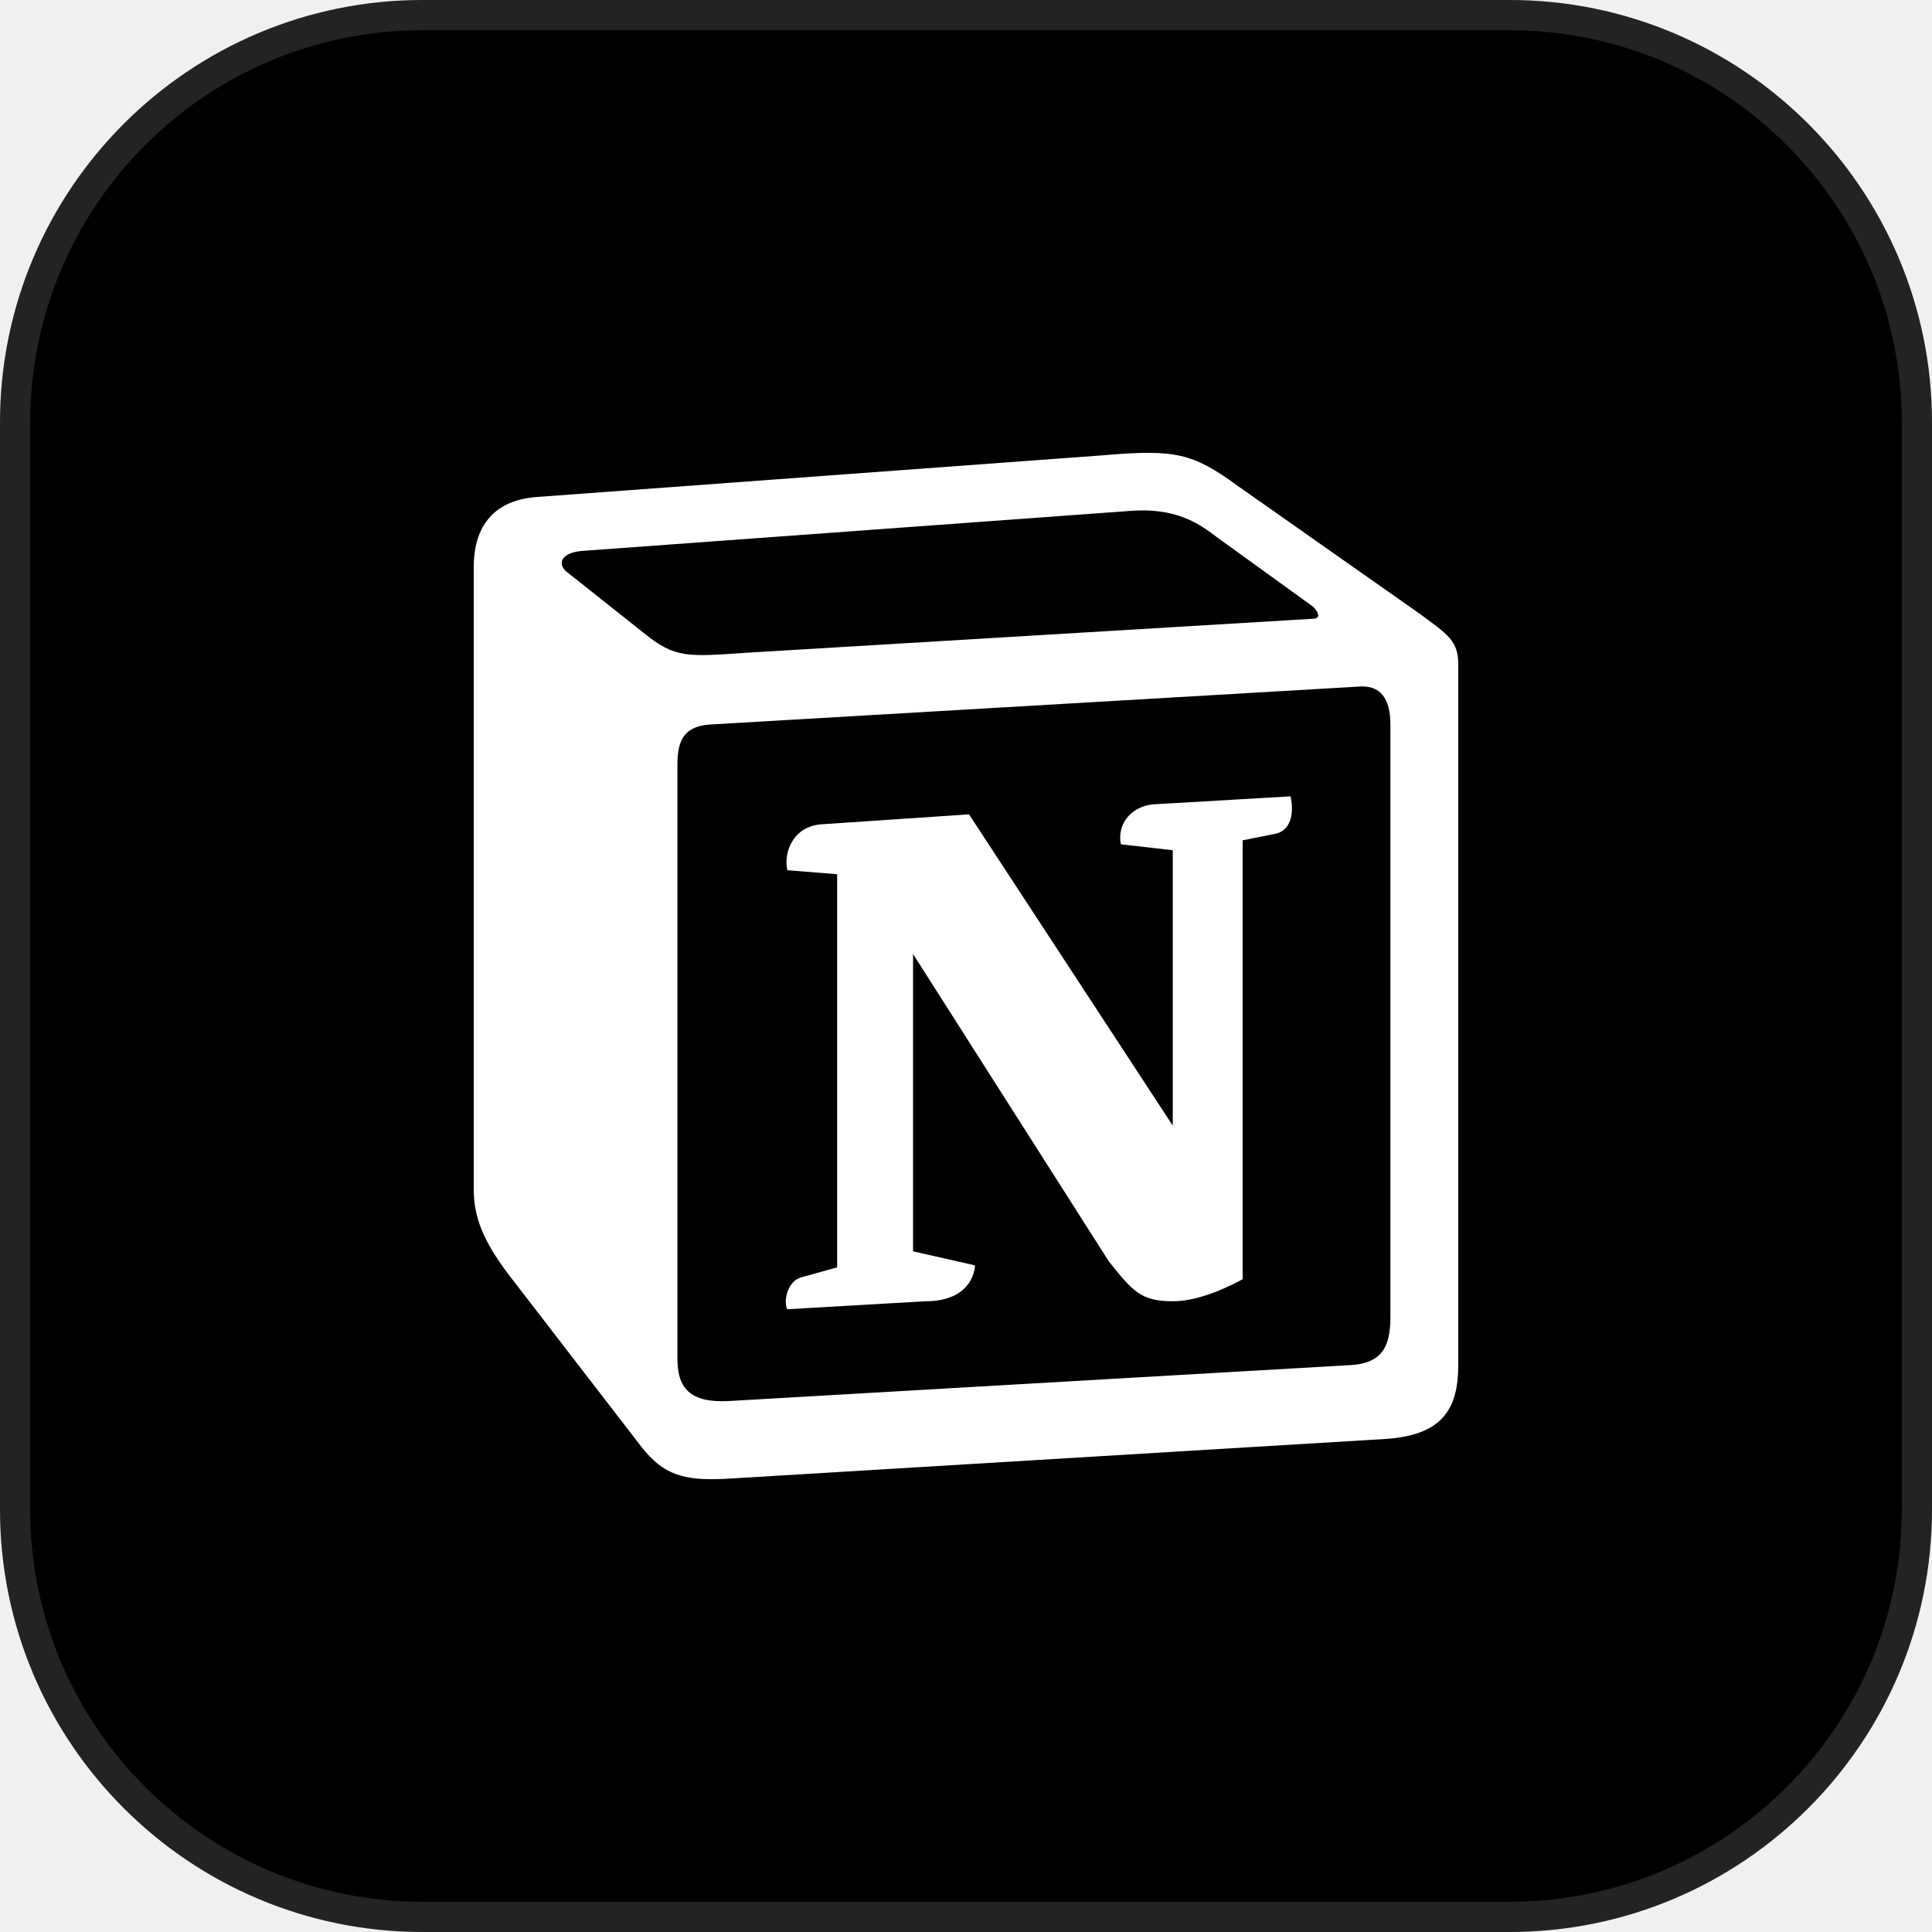
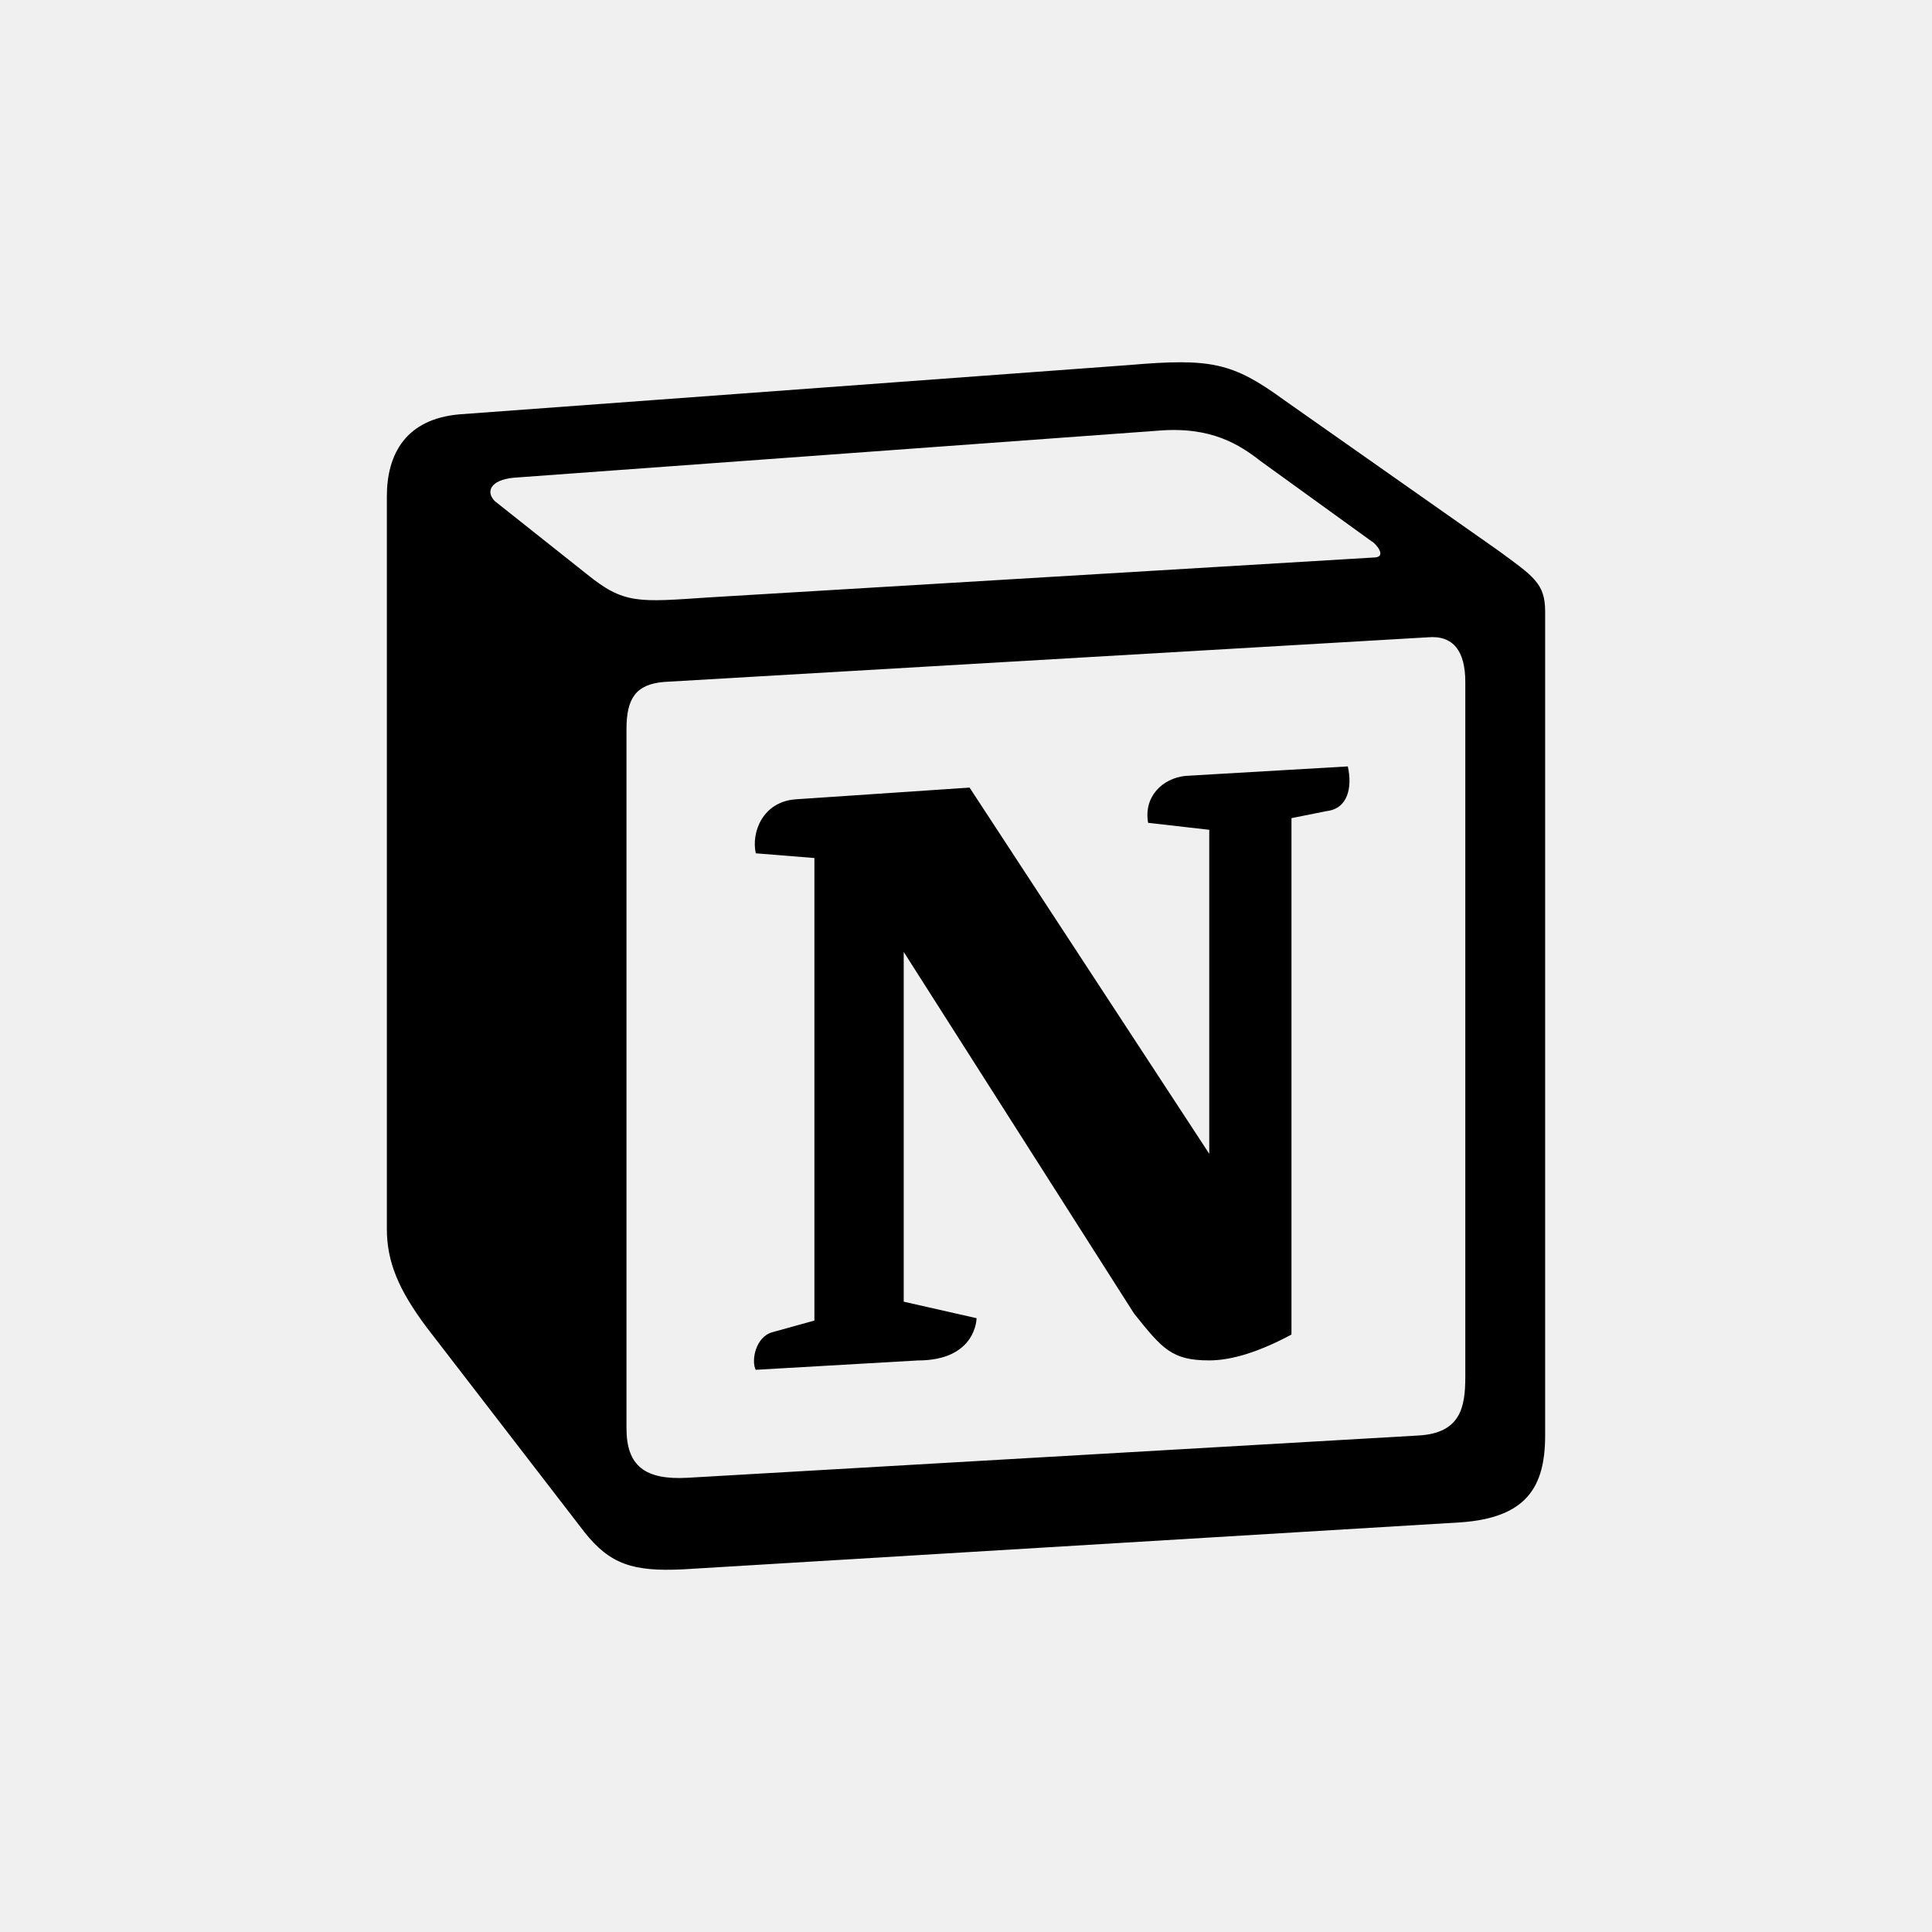
<svg xmlns="http://www.w3.org/2000/svg" width="64" height="64" viewBox="0 0 64 64" fill="none">
-   <rect width="64" height="64" rx="14" fill="#000000" />
-   <rect x=".5" y=".5" width="63" height="63" rx="13.5" stroke="#FFFFFF" stroke-opacity=".14" />
-   <g transform="translate(15 15) scale(1.416667)">
-     <path d="M4.459 4.208c.746.606 1.026.56 2.428.466l13.215-.793c.28 0 .047-.28-.046-.326L17.86 1.968c-.42-.326-.981-.7-2.055-.607L3.01 2.295c-.466.046-.56.28-.374.466zm.793 3.08v13.904c0 .747.373 1.027 1.214.98l14.523-.84c.841-.046.935-.56.935-1.167V6.354c0-.606-.233-.933-.748-.887l-15.177.887c-.56.047-.747.327-.747.933zm14.337.745c.093.42 0 .84-.42.888l-.7.14v10.264c-.608.327-1.168.514-1.635.514-.748 0-.935-.234-1.495-.933l-4.577-7.186v6.952L12.21 19s0 .84-1.168.84l-3.222.186c-.093-.186 0-.653.327-.746l.84-.233V9.854L7.822 9.76c-.094-.42.14-1.026.793-1.073l3.456-.233 4.764 7.279v-6.44l-1.215-.139c-.093-.514.28-.887.747-.933zM1.936 1.035l13.31-.98c1.634-.14 2.055-.047 3.082.7l4.249 2.986c.7.513.934.653.934 1.213v16.378c0 1.026-.373 1.634-1.68 1.726l-15.458.934c-.98.047-1.448-.093-1.962-.747l-3.129-4.06c-.56-.747-.793-1.306-.793-1.96V2.667c0-.839.374-1.54 1.447-1.632z" fill="#FFFFFF" />
+   <g transform="translate(12 12) scale(1.666667)">
+     <path d="M4.459 4.208c.746.606 1.026.56 2.428.466l13.215-.793c.28 0 .047-.28-.046-.326L17.86 1.968c-.42-.326-.981-.7-2.055-.607L3.01 2.295c-.466.046-.56.28-.374.466zm.793 3.08v13.904c0 .747.373 1.027 1.214.98l14.523-.84c.841-.046.935-.56.935-1.167V6.354c0-.606-.233-.933-.748-.887l-15.177.887c-.56.047-.747.327-.747.933zm14.337.745c.093.42 0 .84-.42.888l-.7.14v10.264c-.608.327-1.168.514-1.635.514-.748 0-.935-.234-1.495-.933l-4.577-7.186v6.952L12.21 19s0 .84-1.168.84l-3.222.186c-.093-.186 0-.653.327-.746l.84-.233V9.854L7.822 9.76c-.094-.42.14-1.026.793-1.073l3.456-.233 4.764 7.279v-6.44l-1.215-.139c-.093-.514.28-.887.747-.933zM1.936 1.035l13.31-.98c1.634-.14 2.055-.047 3.082.7l4.249 2.986c.7.513.934.653.934 1.213v16.378c0 1.026-.373 1.634-1.68 1.726l-15.458.934c-.98.047-1.448-.093-1.962-.747l-3.129-4.06c-.56-.747-.793-1.306-.793-1.96V2.667c0-.839.374-1.54 1.447-1.632z" fill="#000000" />
  </g>
</svg>
